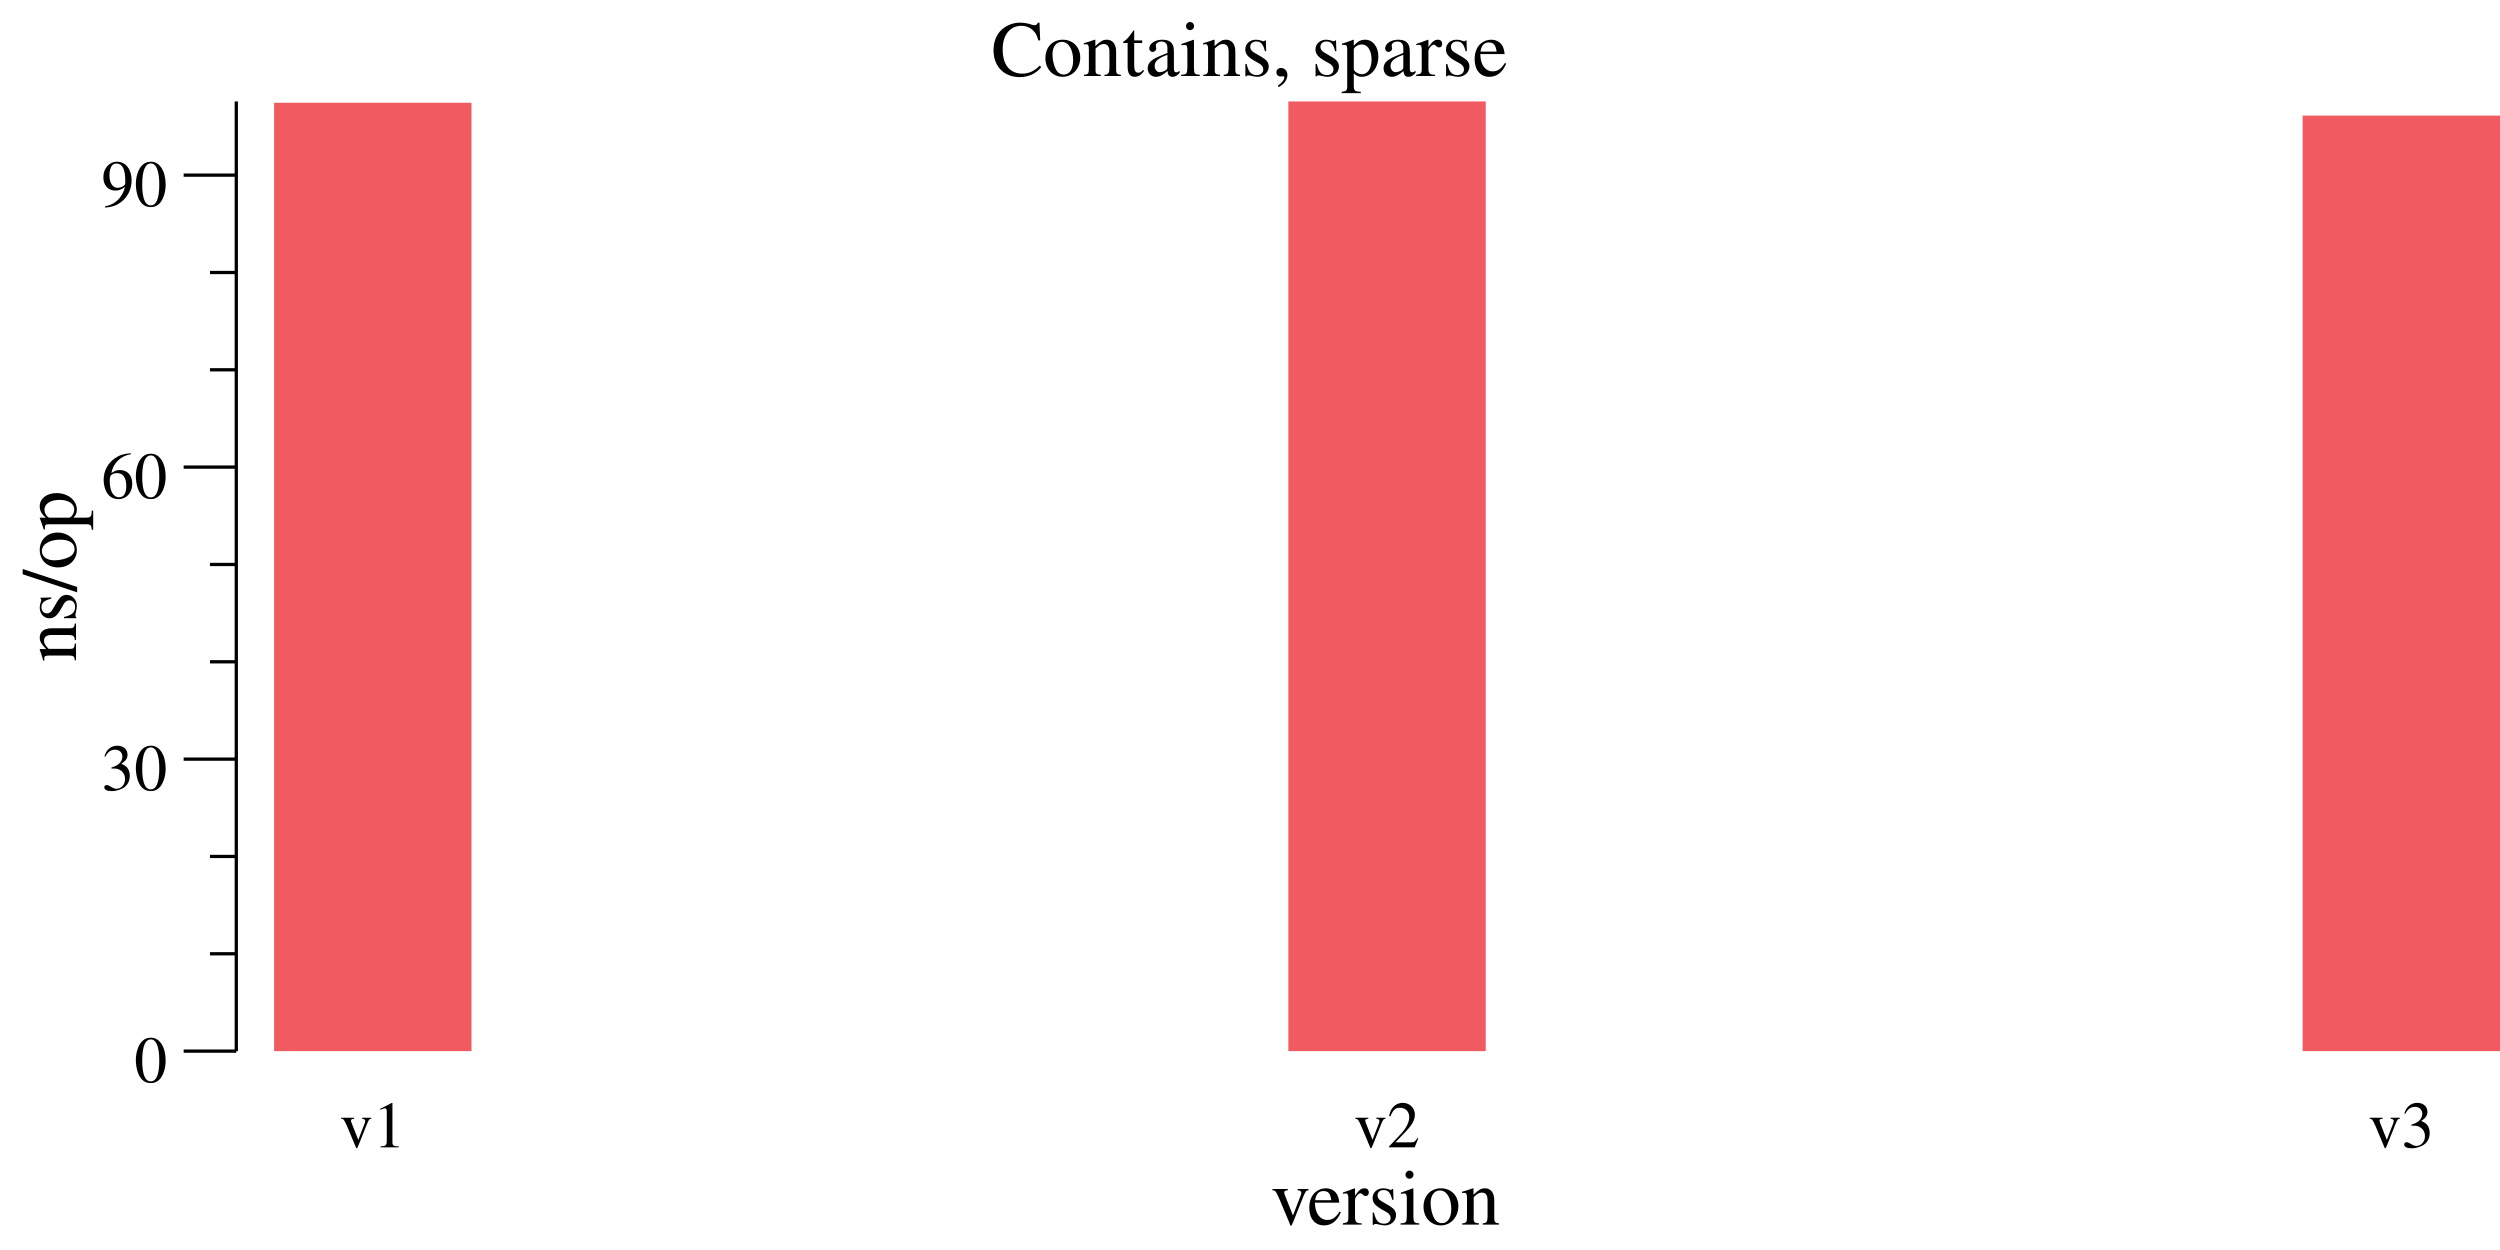
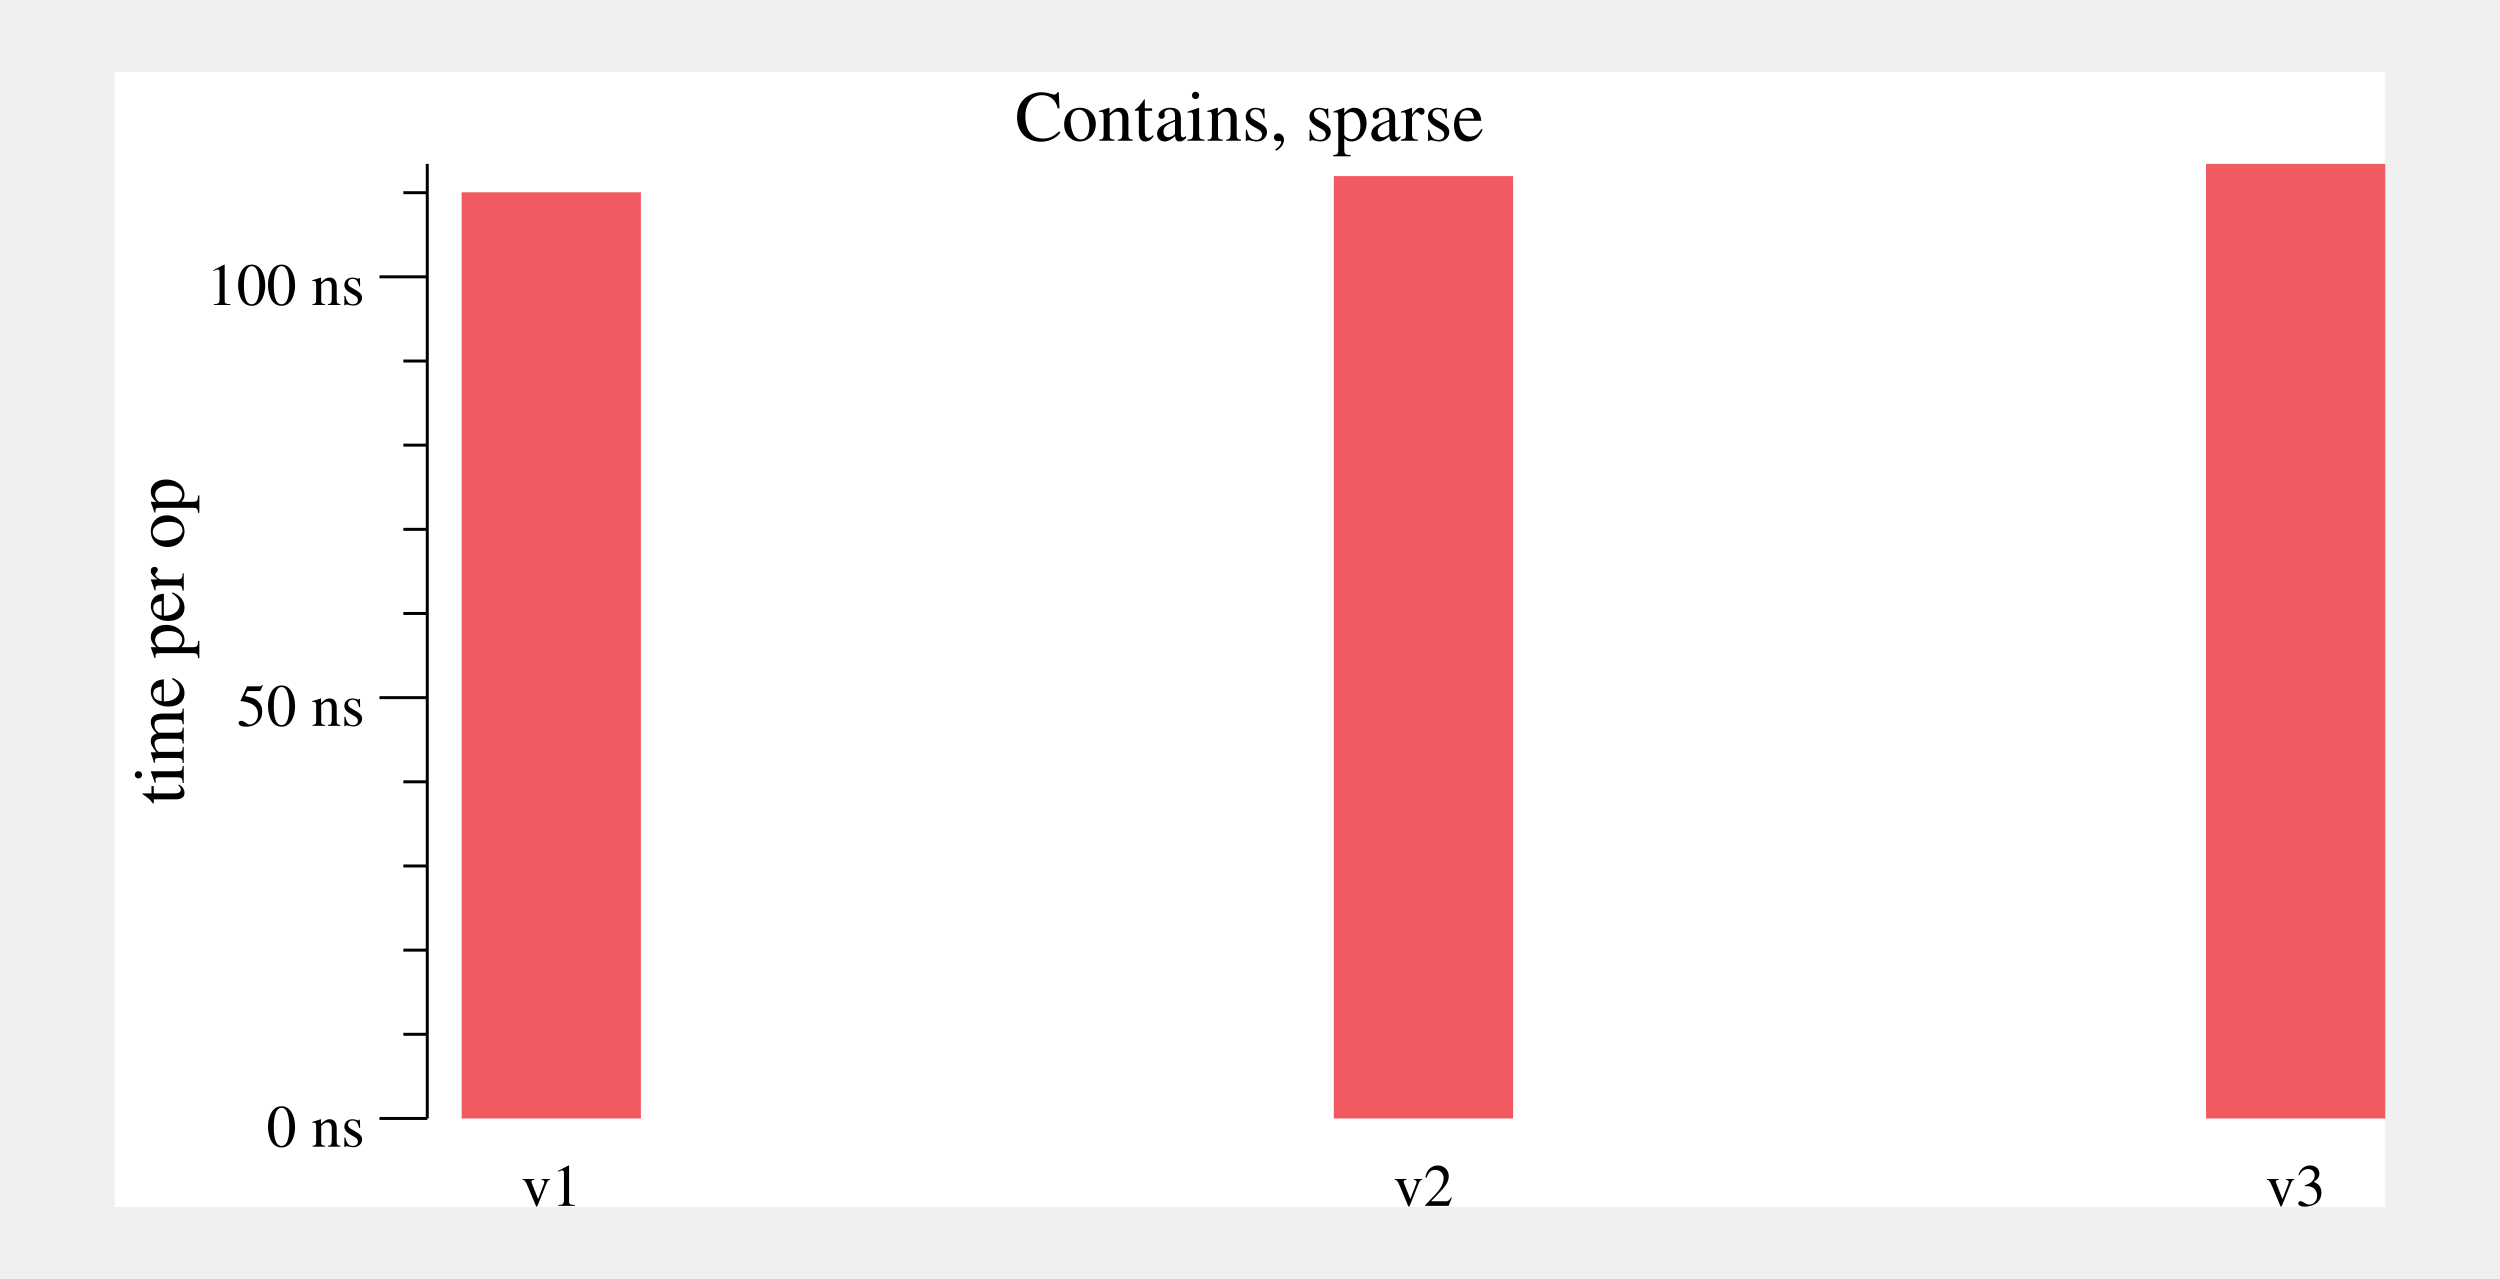
- <svg xmlns="http://www.w3.org/2000/svg" width="380pt" height="190pt" viewBox="0 0 380 190">
-   <g transform="scale(1, -1) translate(0, -190)">
-     <path d="M0,0L380,0L380,190L0,190Z" style="fill:#FFFFFF" />
-     <text x="150.67" y="-178.45" transform="scale(1, -1)" style="font-family:Times;font-weight:normal;font-style:normal;font-size:12px">Contains, sparse</text>
-     <text x="193.17" y="-3.861" transform="scale(1, -1)" style="font-family:Times;font-weight:normal;font-style:normal;font-size:12px">version</text>
-     <text x="51.666" y="-15.602" transform="scale(1, -1)" style="font-family:Times;font-weight:normal;font-style:normal;font-size:10px">v1</text>
-     <text x="205.83" y="-15.602" transform="scale(1, -1)" style="font-family:Times;font-weight:normal;font-style:normal;font-size:10px">v2</text>
-     <text x="360" y="-15.602" transform="scale(1, -1)" style="font-family:Times;font-weight:normal;font-style:normal;font-size:10px">v3</text>
+ <svg xmlns="http://www.w3.org/2000/svg" width="418.4pt" height="214pt" viewBox="0 0 418.4 214">
+   <g transform="scale(1, -1) translate(0, -214)">
+     <path d="M19.2,12L399.2,12L399.2,202L19.2,202Z" style="fill:#FFFFFF" />
+     <text x="169.87" y="-190.45" transform="scale(1, -1)" style="font-family:Times;font-weight:normal;font-style:normal;font-size:12px">Contains, sparse</text>
+     <text x="87.258" y="-12.186" transform="scale(1, -1)" style="font-family:Times;font-weight:normal;font-style:normal;font-size:10px">v1</text>
+     <text x="233.23" y="-12.186" transform="scale(1, -1)" style="font-family:Times;font-weight:normal;font-style:normal;font-size:10px">v2</text>
+     <text x="379.2" y="-12.186" transform="scale(1, -1)" style="font-family:Times;font-weight:normal;font-style:normal;font-size:10px">v3</text>
    <g transform="rotate(90)">
-       <text x="89.405" y="11.555" transform="scale(1, -1)" style="font-family:Times;font-weight:normal;font-style:normal;font-size:12px">ns/op</text>
+       <text x="79.374" y="30.755" transform="scale(1, -1)" style="font-family:Times;font-weight:normal;font-style:normal;font-size:12px">time per op</text>
    </g>
-     <text x="20.416" y="-25.509" transform="scale(1, -1)" style="font-family:Times;font-weight:normal;font-style:normal;font-size:10px">0</text>
-     <text x="15.416" y="-69.891" transform="scale(1, -1)" style="font-family:Times;font-weight:normal;font-style:normal;font-size:10px">30</text>
-     <text x="15.416" y="-114.27" transform="scale(1, -1)" style="font-family:Times;font-weight:normal;font-style:normal;font-size:10px">60</text>
-     <text x="15.416" y="-158.66" transform="scale(1, -1)" style="font-family:Times;font-weight:normal;font-style:normal;font-size:10px">90</text>
-     <path d="M27.916,30.23L35.916,30.23" style="fill:none;stroke:#000000;stroke-width:0.5" />
-     <path d="M27.916,74.613L35.916,74.613" style="fill:none;stroke:#000000;stroke-width:0.5" />
-     <path d="M27.916,119L35.916,119" style="fill:none;stroke:#000000;stroke-width:0.5" />
-     <path d="M27.916,163.38L35.916,163.38" style="fill:none;stroke:#000000;stroke-width:0.5" />
-     <path d="M31.916,45.025L35.916,45.025" style="fill:none;stroke:#000000;stroke-width:0.5" />
-     <path d="M31.916,59.819L35.916,59.819" style="fill:none;stroke:#000000;stroke-width:0.5" />
-     <path d="M31.916,89.407L35.916,89.407" style="fill:none;stroke:#000000;stroke-width:0.5" />
-     <path d="M31.916,104.2L35.916,104.2" style="fill:none;stroke:#000000;stroke-width:0.5" />
-     <path d="M31.916,133.79L35.916,133.79" style="fill:none;stroke:#000000;stroke-width:0.5" />
-     <path d="M31.916,148.58L35.916,148.58" style="fill:none;stroke:#000000;stroke-width:0.5" />
-     <path d="M35.916,30.23L35.916,174.58" style="fill:none;stroke:#000000;stroke-width:0.5" />
-     <path d="M41.666,30.23L41.666,174.38L71.666,174.38L71.666,30.23Z" style="fill:#F15A60" />
-     <path d="M195.83,30.23L195.83,174.58L225.83,174.58L225.83,30.23Z" style="fill:#F15A60" />
-     <path d="M350,30.23L350,172.43L380,172.43L380,30.23Z" style="fill:#F15A60" />
+     <text x="44.616" y="-22.093" transform="scale(1, -1)" style="font-family:Times;font-weight:normal;font-style:normal;font-size:10px">0 ns</text>
+     <text x="39.616" y="-92.519" transform="scale(1, -1)" style="font-family:Times;font-weight:normal;font-style:normal;font-size:10px">50 ns</text>
+     <text x="34.616" y="-162.95" transform="scale(1, -1)" style="font-family:Times;font-weight:normal;font-style:normal;font-size:10px">100 ns</text>
+     <path d="M63.508,26.814L71.508,26.814" style="fill:none;stroke:#000000;stroke-width:0.5" />
+     <path d="M63.508,97.241L71.508,97.241" style="fill:none;stroke:#000000;stroke-width:0.5" />
+     <path d="M63.508,167.67L71.508,167.67" style="fill:none;stroke:#000000;stroke-width:0.5" />
+     <path d="M67.508,40.9L71.508,40.9" style="fill:none;stroke:#000000;stroke-width:0.5" />
+     <path d="M67.508,54.985L71.508,54.985" style="fill:none;stroke:#000000;stroke-width:0.5" />
+     <path d="M67.508,69.07L71.508,69.07" style="fill:none;stroke:#000000;stroke-width:0.5" />
+     <path d="M67.508,83.156L71.508,83.156" style="fill:none;stroke:#000000;stroke-width:0.5" />
+     <path d="M67.508,111.33L71.508,111.33" style="fill:none;stroke:#000000;stroke-width:0.5" />
+     <path d="M67.508,125.41L71.508,125.41" style="fill:none;stroke:#000000;stroke-width:0.5" />
+     <path d="M67.508,139.5L71.508,139.5" style="fill:none;stroke:#000000;stroke-width:0.5" />
+     <path d="M67.508,153.58L71.508,153.58" style="fill:none;stroke:#000000;stroke-width:0.5" />
+     <path d="M67.508,181.75L71.508,181.75" style="fill:none;stroke:#000000;stroke-width:0.5" />
+     <path d="M71.508,26.814L71.508,186.58" style="fill:none;stroke:#000000;stroke-width:0.5" />
+     <path d="M77.258,26.814L77.258,181.82L107.26,181.82L107.26,26.814Z" style="fill:#F15A60" />
+     <path d="M223.23,26.814L223.23,184.53L253.23,184.53L253.23,26.814Z" style="fill:#F15A60" />
+     <path d="M369.2,26.814L369.2,186.58L399.2,186.58L399.2,26.814Z" style="fill:#F15A60" />
  </g>
</svg>
